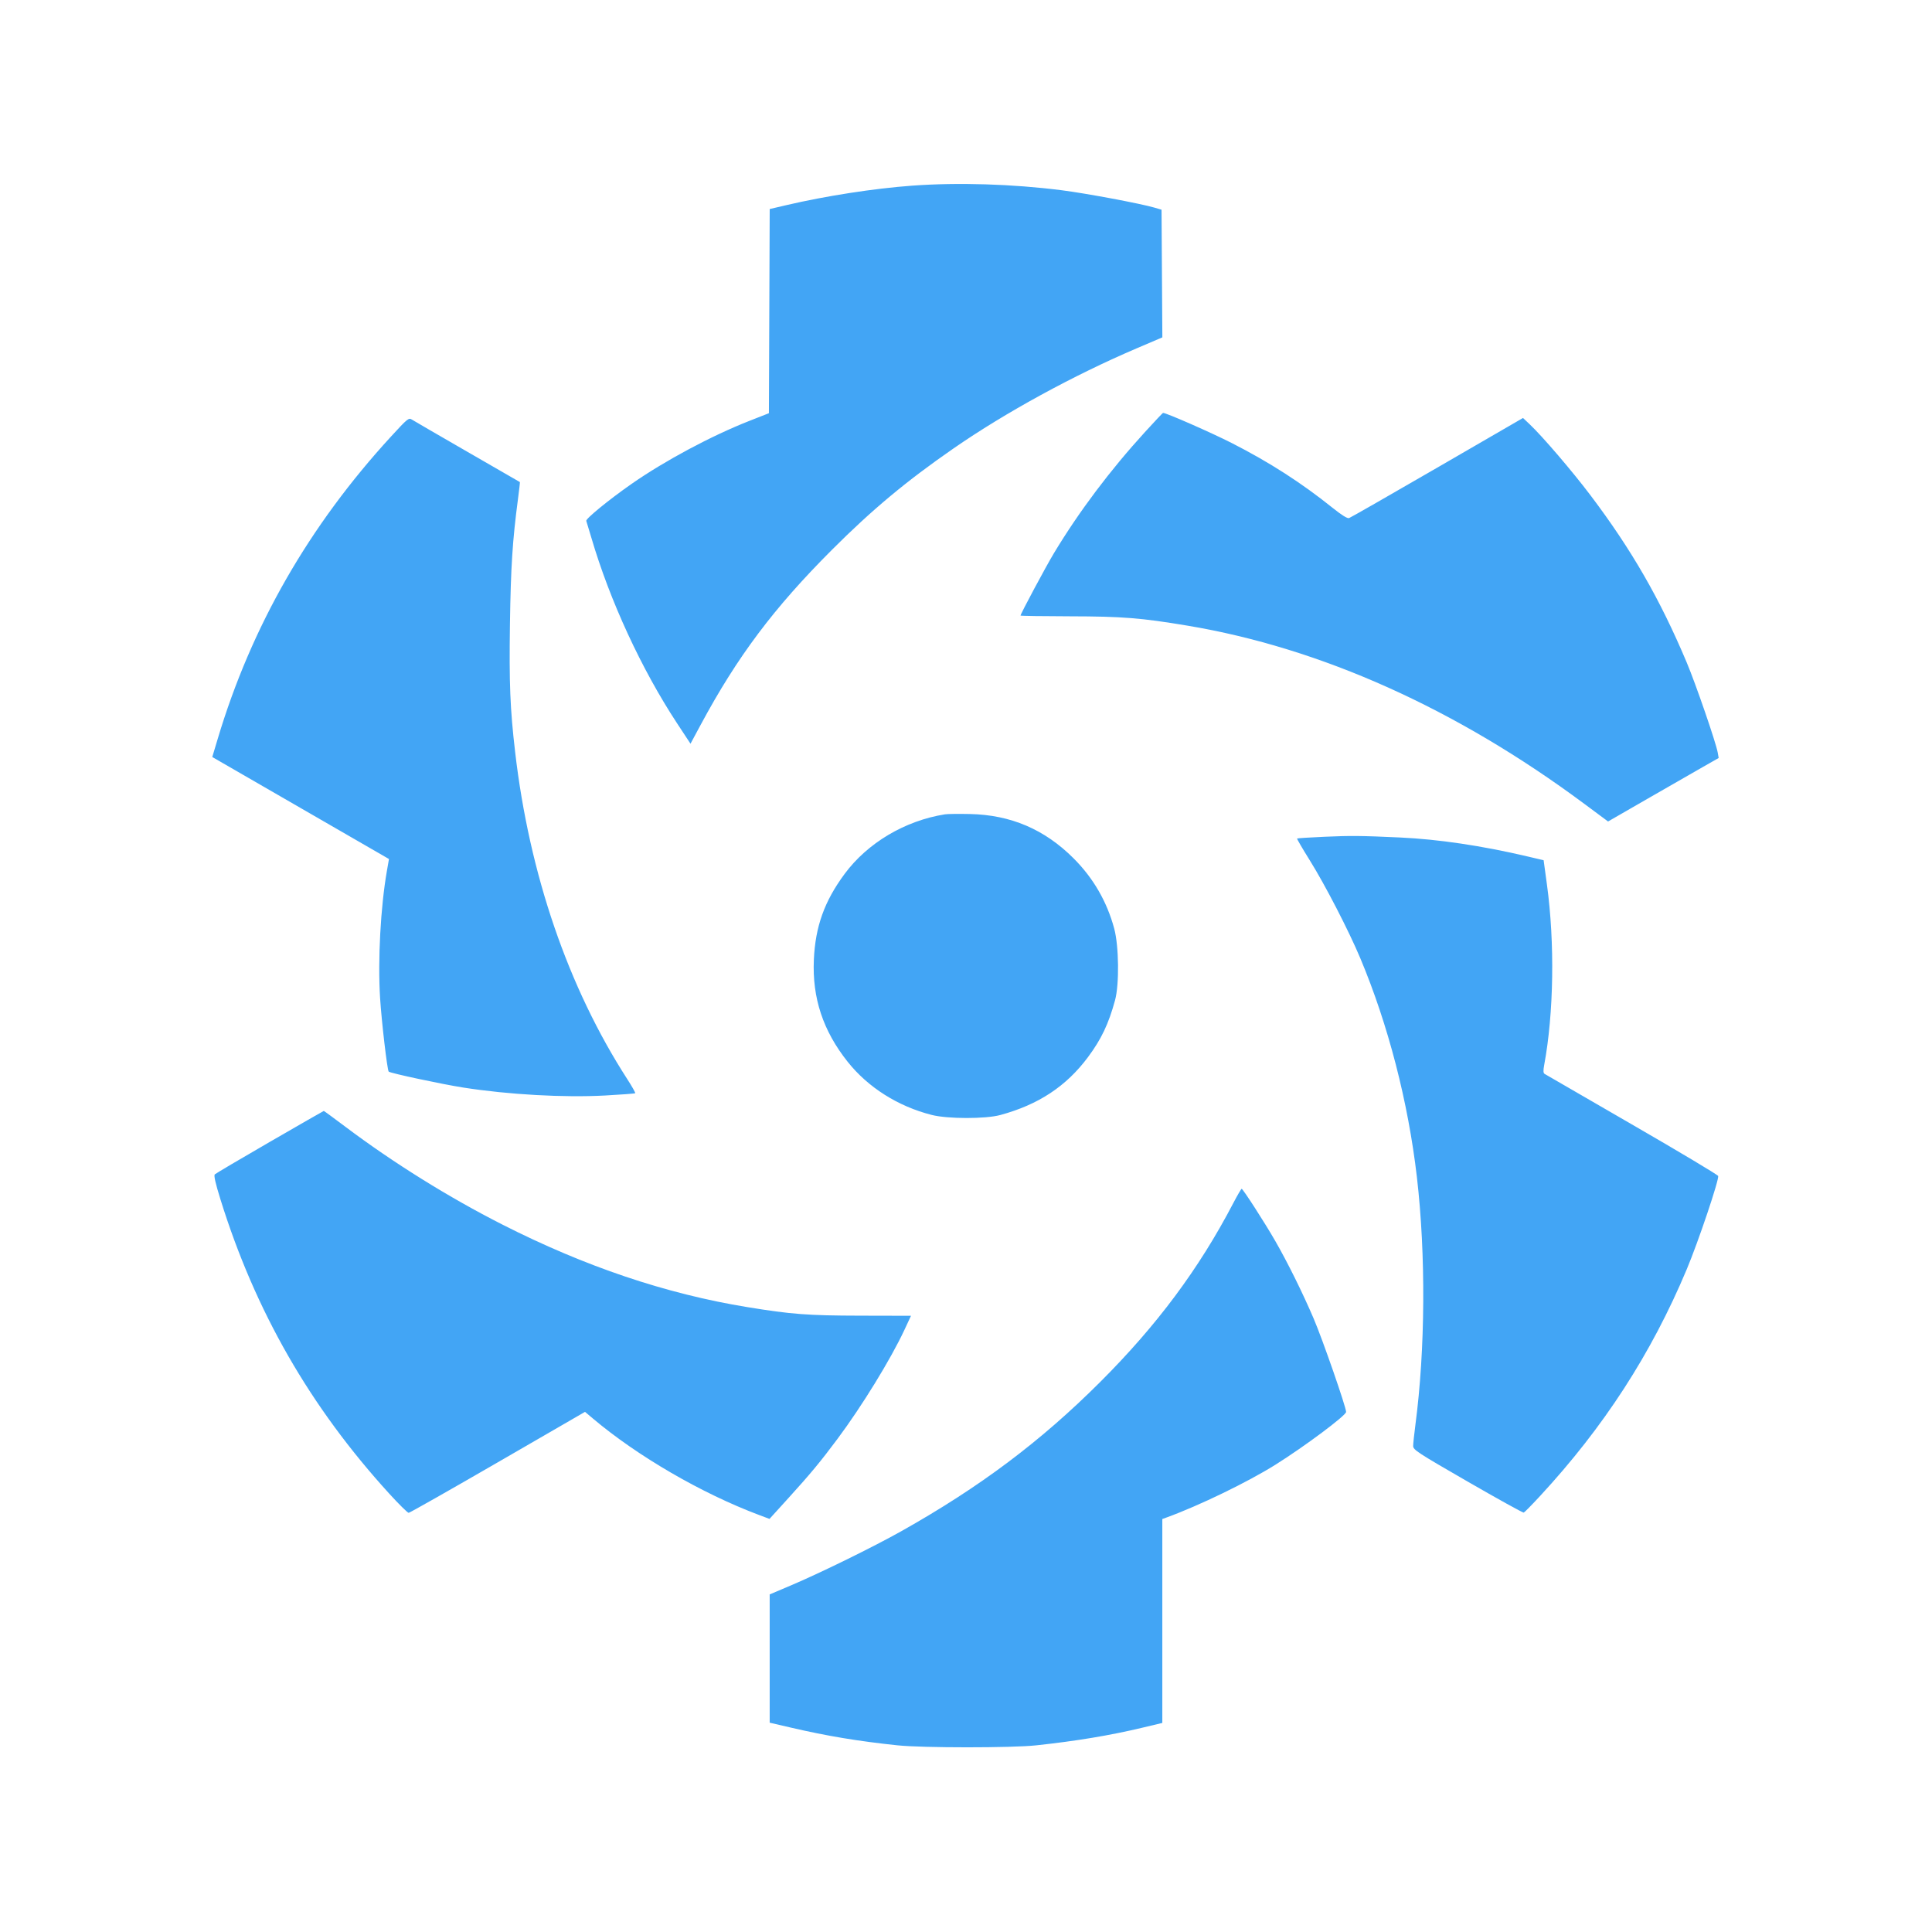
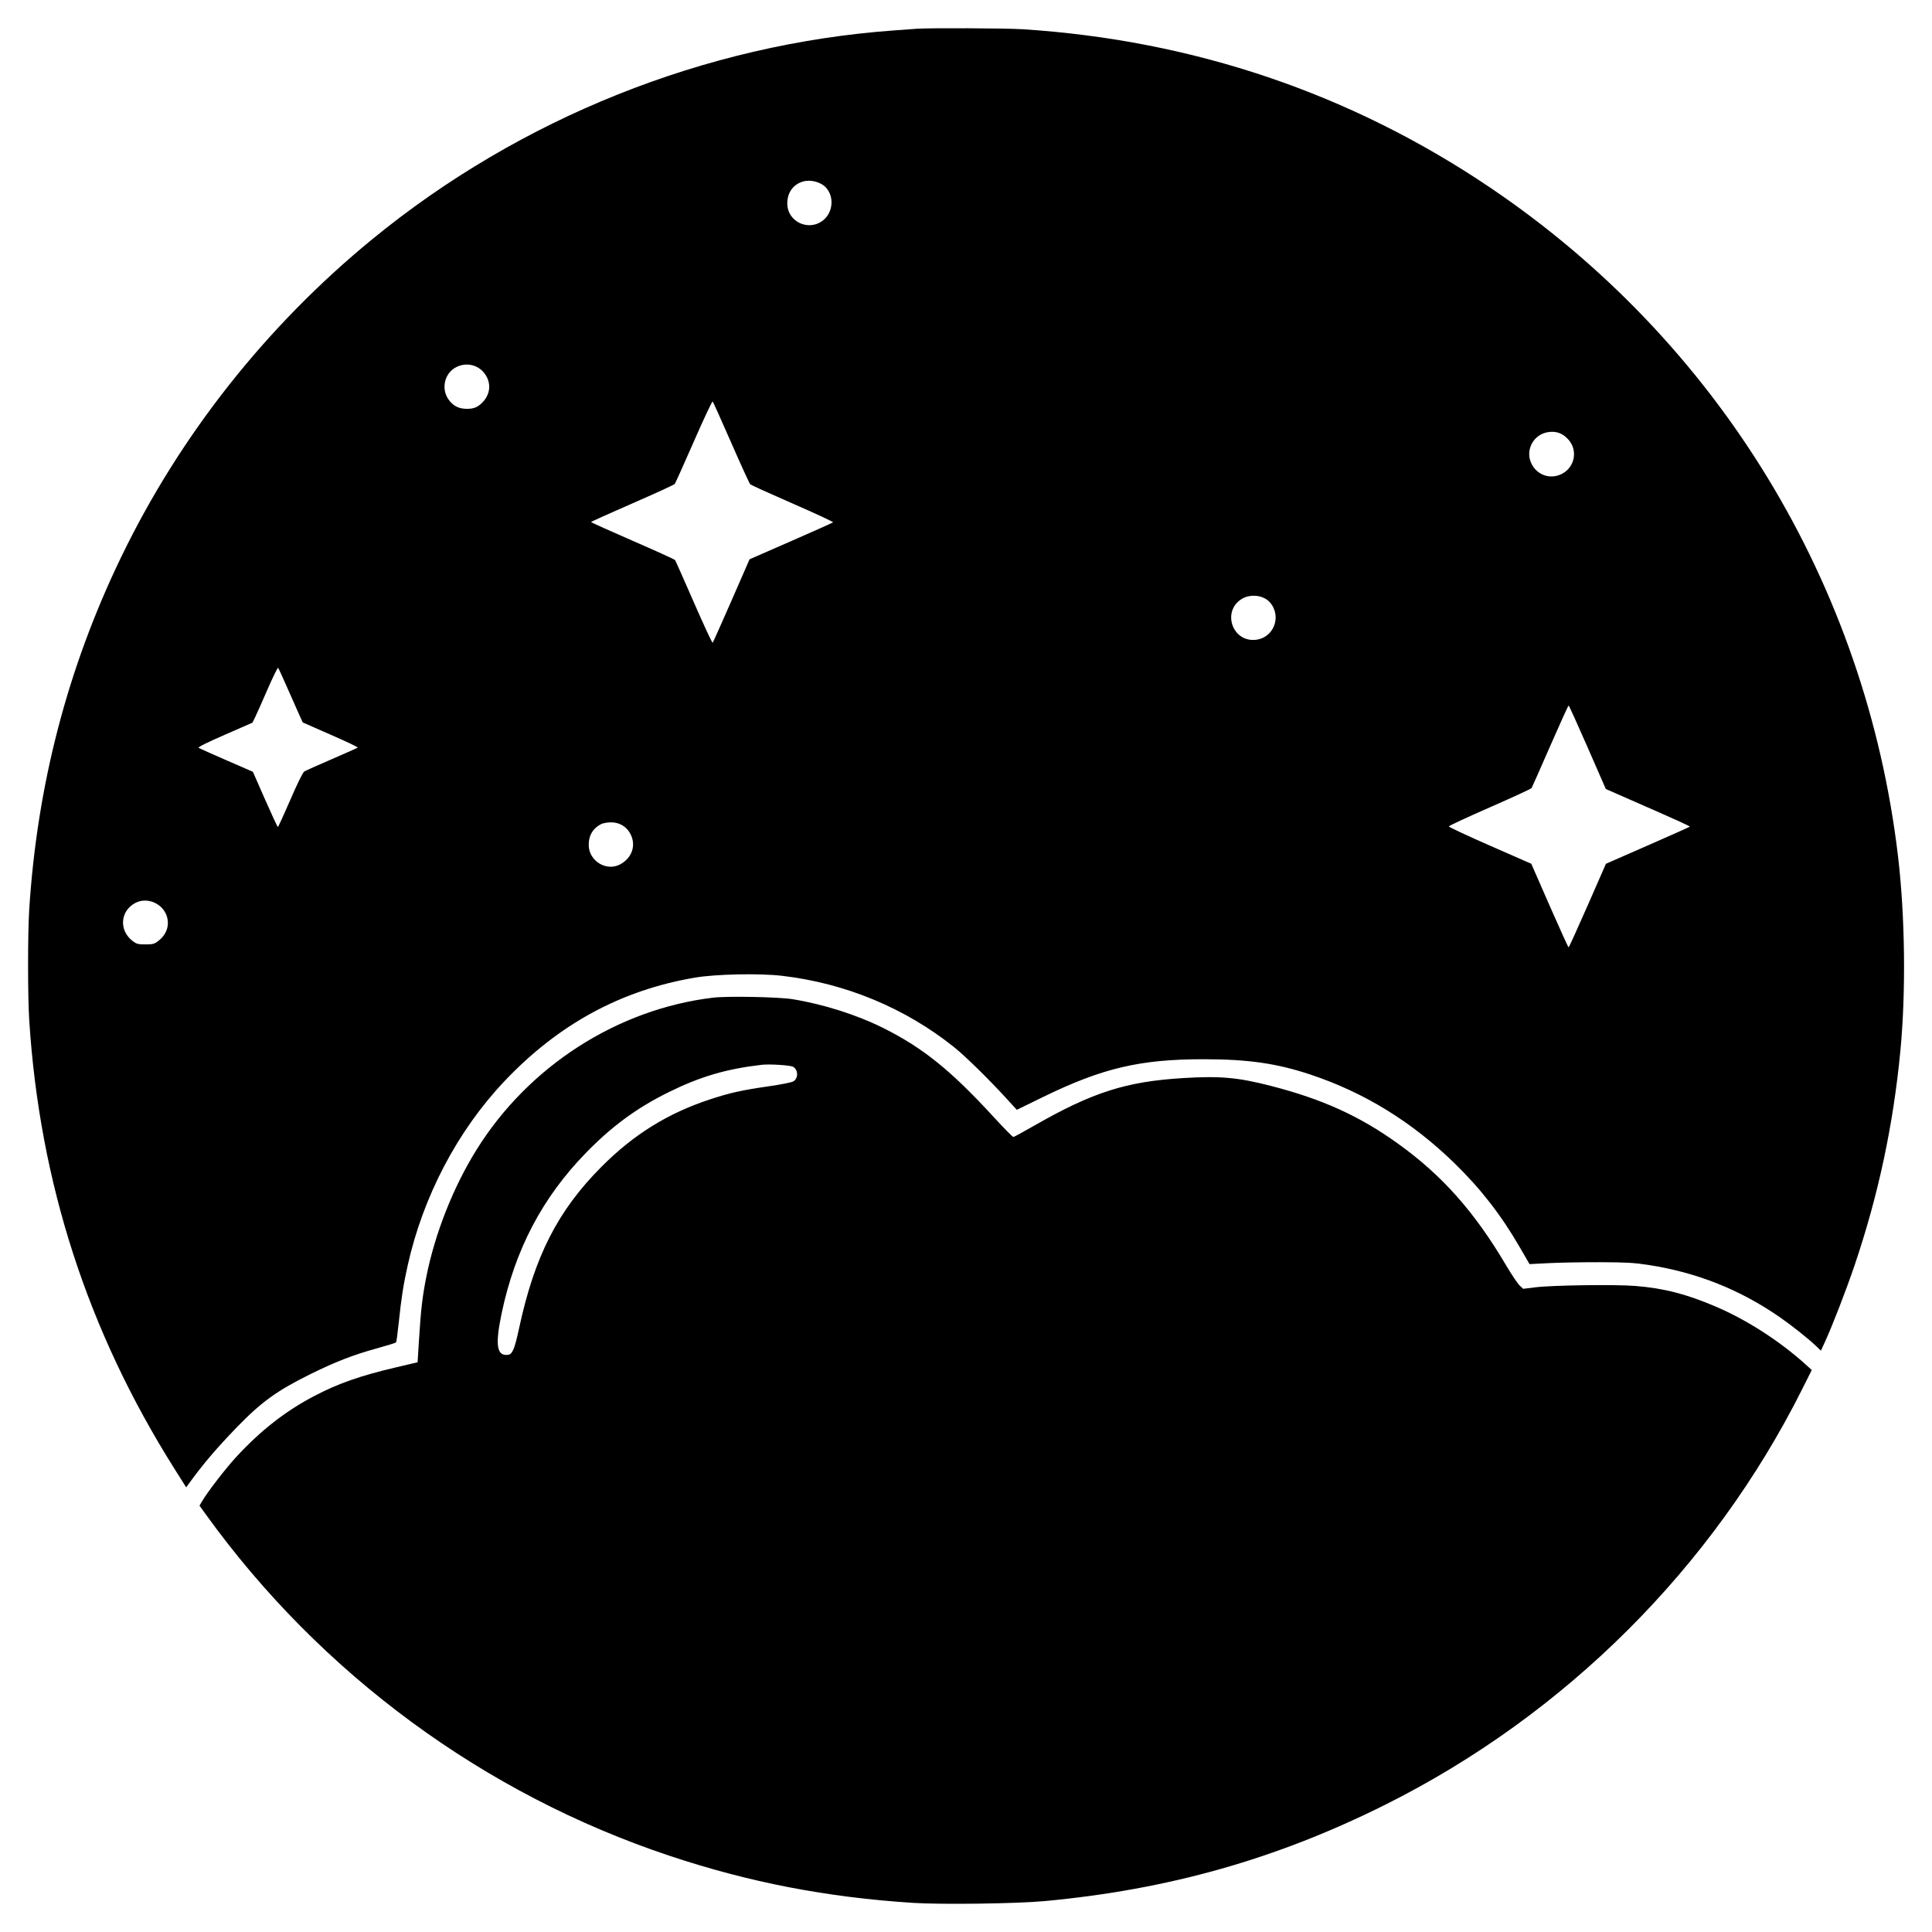
- <svg xmlns="http://www.w3.org/2000/svg" width="1240" height="1240">
-   <path d="M585.5 119.157c-24.392 1.775-55.454 6.582-80.743 12.495l-10.743 2.512-.257 65.522-.257 65.523-12.5 4.911c-24.453 9.608-54.301 25.574-75.692 40.488-14.402 10.041-29.52 22.393-29.025 23.713.243.648 1.692 5.443 3.22 10.655 11.868 40.48 32.267 84.639 55.173 119.442l8.503 12.917 6.683-12.417c23.502-43.672 46.807-74.722 84.066-112.002 25.738-25.754 47.825-44.173 78.072-65.109 33.386-23.108 77-46.934 117.761-64.332l16.261-6.94-.261-40.974-.261-40.973-4.5-1.319c-8.958-2.625-43.862-9.169-59.5-11.155-31.749-4.032-66.513-5.102-96-2.957M734.906 277.25c-22.472 24.627-42.334 51.05-58.443 77.75-5.099 8.45-21.464 39.014-21.462 40.083 0 .229 14.287.445 31.75.479 33.627.065 45.612 1.017 75.303 5.978 85.759 14.331 172.63 53.33 254.813 114.394l15.221 11.31 25.706-14.808c14.138-8.144 30.112-17.312 35.497-20.372l9.79-5.564-.61-3.5c-1.096-6.29-14.149-44.185-19.977-58-17.139-40.622-35.248-72.077-61.599-107-11.686-15.488-30.818-37.844-39.039-45.62l-4.356-4.119-55 31.858c-30.25 17.522-55.747 32.106-56.66 32.408-1.079.358-4.75-1.93-10.5-6.543-20.084-16.116-40.545-29.274-64.607-41.547C777.601 277.739 748.585 265 746.461 265c-.207 0-5.407 5.512-11.555 12.25m-483.911 2.889c-52.729 57.452-89.592 121.745-111.254 194.044l-3.501 11.683 56.707 32.735 56.706 32.734-1.326 7.583c-4.069 23.272-5.894 57.248-4.381 81.582.926 14.898 4.591 46.254 5.526 47.28.898.986 34.289 8.122 48.028 10.264 28.958 4.515 64.488 6.499 90.867 5.074 10.377-.56 19.07-1.222 19.319-1.471.248-.248-2.035-4.306-5.074-9.017-37.96-58.843-62.879-131.564-72.005-210.13-3.219-27.711-3.869-43.866-3.307-82.149.534-36.338 1.631-53.441 5.12-79.832.798-6.039 1.368-11.04 1.266-11.112-.102-.073-15.261-8.815-33.686-19.427-18.425-10.613-34.464-19.919-35.642-20.682-2.027-1.312-2.739-.735-13.363 10.841M606.5 522.653c-25.669 4.073-49.712 18.357-64.437 38.283-12.956 17.531-18.769 33.768-19.713 55.064-1.087 24.502 5.901 45.6 21.676 65.452 13.091 16.473 32.315 28.634 53.974 34.141 10.222 2.599 34.507 2.629 44 .054 24.469-6.637 42.328-18.418 56.253-37.107 8.576-11.511 13.261-21.347 17.403-36.54 2.782-10.202 2.502-34.762-.523-46-4.654-17.286-13.403-32.422-26.057-45.076-18.639-18.639-40.322-27.911-66.576-28.47-7.15-.152-14.35-.062-16 .199m243.676 14.396c-9.529.421-17.487.928-17.685 1.126-.198.198 3.43 6.427 8.061 13.843 9.872 15.805 25.076 45.255 32.515 62.982 17.89 42.628 30.726 92.267 36.33 140.5 5.776 49.707 5.41 110.661-.955 158.936-.793 6.015-1.442 12.144-1.442 13.62 0 2.476 2.712 4.248 35.027 22.888 19.264 11.113 35.44 20.059 35.946 19.88.506-.178 5.205-4.957 10.444-10.619 40.968-44.285 71.417-91.321 94.113-145.385 7.518-17.906 21.003-57.989 20.208-60.062-.302-.785-25.229-15.681-55.393-33.103-30.165-17.421-55.37-32.011-56.011-32.422-.843-.54-.908-2.132-.233-5.74 6.158-32.924 6.854-78.418 1.771-115.688l-2.141-15.695-10.616-2.49c-29.261-6.862-56.983-10.974-81.615-12.105-25.026-1.149-31.483-1.212-48.324-.466M173.193 732.877c-18.869 10.91-34.771 20.301-35.338 20.868-.708.708.416 5.685 3.59 15.893 22.372 71.955 57.534 133.26 108.468 189.112 6.144 6.737 11.715 12.235 12.379 12.217.665-.019 26.402-14.607 57.195-32.419l55.987-32.386 5.013 4.231c28.719 24.239 69.849 48.122 106.705 61.961l6.691 2.512 11.972-13.183c14.282-15.727 20.74-23.512 31.675-38.183 15.78-21.171 34.174-51.134 42.972-70l4.197-9-32.6-.072c-33.662-.073-44.236-.877-72.599-5.517-52.086-8.52-104.017-26.026-157-52.926-34.47-17.5-69.941-39.589-100.682-62.699-7.525-5.657-13.825-10.277-14-10.266-.175.011-15.756 8.946-34.625 19.857M791.52 772.25c-22.058 42.207-48.977 78.371-85.449 114.795-38.124 38.072-77.236 67.416-127.546 95.69-17.969 10.099-51.743 26.686-70.775 34.76l-13.75 5.834v82.327l13.75 3.194c23.233 5.395 43.059 8.689 68.25 11.336 16.09 1.691 73.361 1.705 89 .021 25.772-2.774 47.439-6.375 68.25-11.344l12.75-3.045V974.95l2.75-1.001c20.982-7.643 52.157-22.755 69.847-33.859 18.882-11.852 45.274-31.559 45.357-33.868.102-2.831-15.119-46.644-20.841-59.99-7.171-16.726-16.651-35.878-24.655-49.808-6.712-11.68-20.708-33.401-21.531-33.415-.315-.005-2.748 4.154-5.407 9.241" fill="#42a5f5" fill-rule="evenodd" />
+ <svg xmlns="http://www.w3.org/2000/svg" width="1654" height="1654">
+   <path d="M784.5 24.642c-2.2.169-10.75.794-19 1.389-161.965 11.691-320.2 75.022-446.928 178.875-90.667 74.301-164.448 167.715-214.843 272.011C57.95 571.659 31.856 671.64 25.022 778.483c-1.319 20.62-1.315 74.496.006 95.034 8.96 139.241 50.044 266.105 124.327 383.908l10.041 15.925 2.052-2.847c11.953-16.581 23.953-30.694 41.504-48.812 20.77-21.44 34.337-31.234 62.548-45.154 21.712-10.712 36.589-16.499 56.774-22.082 8.874-2.455 16.423-4.799 16.776-5.209.353-.41 1.414-8.171 2.357-17.246 2.157-20.75 3.925-32.063 7.58-48.5 13.175-59.261 42.695-115.476 82.937-157.938C478.17 876.764 531.629 847.713 595 836.94c17.737-3.015 55.094-3.798 74.354-1.559C723.79 841.71 774.933 862.928 817 896.634c9.329 7.475 29.347 27.087 44.067 43.175l9.433 10.309 22.5-10.98c50.699-24.739 83.105-32.356 137.5-32.322 38.18.024 62.594 3.538 91.5 13.168 46.143 15.372 86.931 40.505 123.341 76.001 22.349 21.789 39.771 44.213 55.627 71.599l8.467 14.626 17.033-.855c9.367-.47 28.957-.816 43.532-.768 21.98.072 28.949.462 40.856 2.288 41.642 6.385 78.565 21.038 112.849 44.784 10.297 7.133 24.632 18.523 30.997 24.631l4.202 4.032 3.62-7.911c6.588-14.395 18.349-44.851 25.444-65.887 20.233-59.989 32.881-119.388 38.97-183.024 4.8-50.166 4.03-114.91-1.973-165.966-27.437-233.313-154.112-441.171-349.117-572.855-119.365-80.605-254.032-126.237-400.331-135.651-14.143-.91-80.494-1.191-91.017-.386M687.127 155.5c-8.261 2.573-13.127 9.504-13.127 18.701 0 15.891 18.797 24.414 31.069 14.087 8.109-6.822 9.123-19.889 2.143-27.608-4.475-4.948-13.421-7.256-20.085-5.18M391.384 313.913c-11.361 5.159-14.457 20.24-6.108 29.749 3.973 4.525 8.191 6.338 14.742 6.338 5.721 0 9.236-1.51 13.179-5.661 5.715-6.017 7.172-13.777 3.913-20.839-4.584-9.933-15.778-14.104-25.726-9.587m202.624 64.068c-8.423 19.281-15.809 35.65-16.412 36.376-.603.725-16.958 8.225-36.346 16.666-19.388 8.44-35.238 15.601-35.224 15.912.015.311 16.008 7.515 35.54 16.01 19.532 8.495 35.876 15.92 36.32 16.5.443.58 7.717 16.915 16.165 36.3 8.448 19.385 15.679 34.91 16.07 34.5.391-.41 7.657-16.649 16.147-36.087l15.436-35.343 35.398-15.476c19.469-8.511 35.713-15.782 36.098-16.157.385-.375-15.14-7.598-34.5-16.051-19.36-8.452-35.744-15.877-36.408-16.499-.665-.623-7.996-16.653-16.292-35.623-8.295-18.97-15.441-34.85-15.879-35.288-.439-.439-7.689 14.979-16.113 34.26m730.978-7.97c-12.257 2.084-19.274 15.271-14.096 26.489 4.65 10.075 15.937 14.183 25.821 9.398 11.384-5.511 14.393-20.016 6.11-29.449-4.921-5.605-10.626-7.664-17.835-6.438M1062.84 512.887c-16.668 10.57-7.994 36.534 11.661 34.904 15.871-1.316 23.236-20.063 12.628-32.147-5.452-6.213-16.808-7.502-24.289-2.757m-833.829 77.35c-4.6 10.595-9.381 21.331-10.626 23.858l-2.262 4.595-23.701 10.365c-16.368 7.158-23.272 10.632-22.312 11.225.764.473 11.515 5.269 23.89 10.658l22.5 9.798 10.388 23.632c5.713 12.998 10.663 23.622 11 23.61.336-.012 5.112-10.425 10.612-23.141 6.157-14.234 10.769-23.597 12-24.364 1.1-.685 11.675-5.422 23.5-10.527 11.825-5.106 21.84-9.569 22.255-9.919.415-.35-9.935-5.282-23-10.96-13.065-5.677-23.894-10.442-24.065-10.588-.17-.146-4.817-10.551-10.325-23.122-5.508-12.571-10.347-23.2-10.753-23.62-.405-.419-4.501 7.906-9.101 18.5m1098.098 48.513c-8.35 19.112-15.509 35.28-15.909 35.927-.4.647-16.488 8.072-35.752 16.5-19.263 8.428-35.047 15.773-35.075 16.323-.029.55 15.836 7.967 35.256 16.483l35.309 15.482 15.664 35.768c8.615 19.672 15.943 35.767 16.285 35.767.341 0 7.67-16.087 16.287-35.75l15.667-35.75 35.6-15.604c19.581-8.583 35.834-15.837 36.118-16.121.486-.487-7.033-3.9-52.935-24.027l-18.877-8.276-15.611-35.736c-8.587-19.655-15.889-35.736-16.229-35.736-.339 0-7.448 15.638-15.798 34.75m-812.607 66.825C507.53 709.211 504 715.156 504 723.264c0 13.994 15.475 23.293 27.405 16.47 9.683-5.539 13.161-15.801 8.57-25.286-3.192-6.593-9.442-10.45-16.921-10.442-3.079.004-6.89.703-8.552 1.569m-398.631 67.431c-13.051 6.896-14.215 23.528-2.284 32.628 3.327 2.538 4.577 2.866 10.913 2.866s7.586-.328 10.913-2.866c6.92-5.278 9.707-12.759 7.63-20.476-3.084-11.451-16.848-17.607-27.172-12.152M610.5 854.104c-81.977 9.829-157.862 58.581-202.447 130.06-19.955 31.993-35.578 71.484-43.056 108.836-3.355 16.758-4.673 28.104-6.316 54.377l-1.181 18.877-18.5 4.351c-30.742 7.231-49.359 13.754-69.845 24.472-24.767 12.958-45.768 29.357-66.954 52.28-8.671 9.381-24.443 29.787-28.895 37.384l-2.5 4.266 5.587 7.746c98.374 136.409 238.035 239.141 397.107 292.103 68.142 22.687 134.407 35.478 208.351 40.217 24.128 1.546 88.58.683 112.149-1.503 106.386-9.865 198.961-36.055 292.146-82.651 153.935-76.972 280.256-202.948 356.813-355.837l8.116-16.209-5.191-4.686c-22.377-20.203-50.438-38.26-77.212-49.687-25.136-10.727-44.365-15.652-68.672-17.588-17.513-1.394-70.85-.655-85.753 1.188l-10.253 1.268-3.094-2.934c-1.702-1.614-6.953-9.459-11.668-17.434-27.106-45.843-54.817-76.989-92.583-104.058-32.981-23.641-64.448-37.917-108.701-49.316-28.143-7.249-43.365-8.608-74.948-6.692-48.883 2.966-77.631 12.137-127.432 40.653-9.312 5.333-17.412 9.745-18 9.804-.587.06-8.087-7.541-16.665-16.891-36.792-40.102-60.566-59.293-94.531-76.311-22.63-11.338-51.429-20.501-77.901-24.785-11.89-1.925-55.763-2.763-67.971-1.3m41.5 57.49c-30.395 3.565-52.456 10.058-79.5 23.4-27.301 13.469-48.603 29.106-71.022 52.131-37.142 38.15-60.462 82.532-71.952 136.943-5.823 27.57-4.323 37.196 5.572 35.765 3.636-.526 5.519-5.139 9.322-22.833 13.24-61.607 33.129-100.565 70.518-138.13 27.539-27.67 56.886-45.878 93.062-57.74 16.988-5.57 26.906-7.783 49.622-11.073 11.533-1.67 20.303-3.433 21.729-4.368 4.357-2.854 3.972-10.27-.647-12.495-2.73-1.316-20.202-2.362-26.704-1.6" fill="undefined" fill-rule="evenodd" />
</svg>
